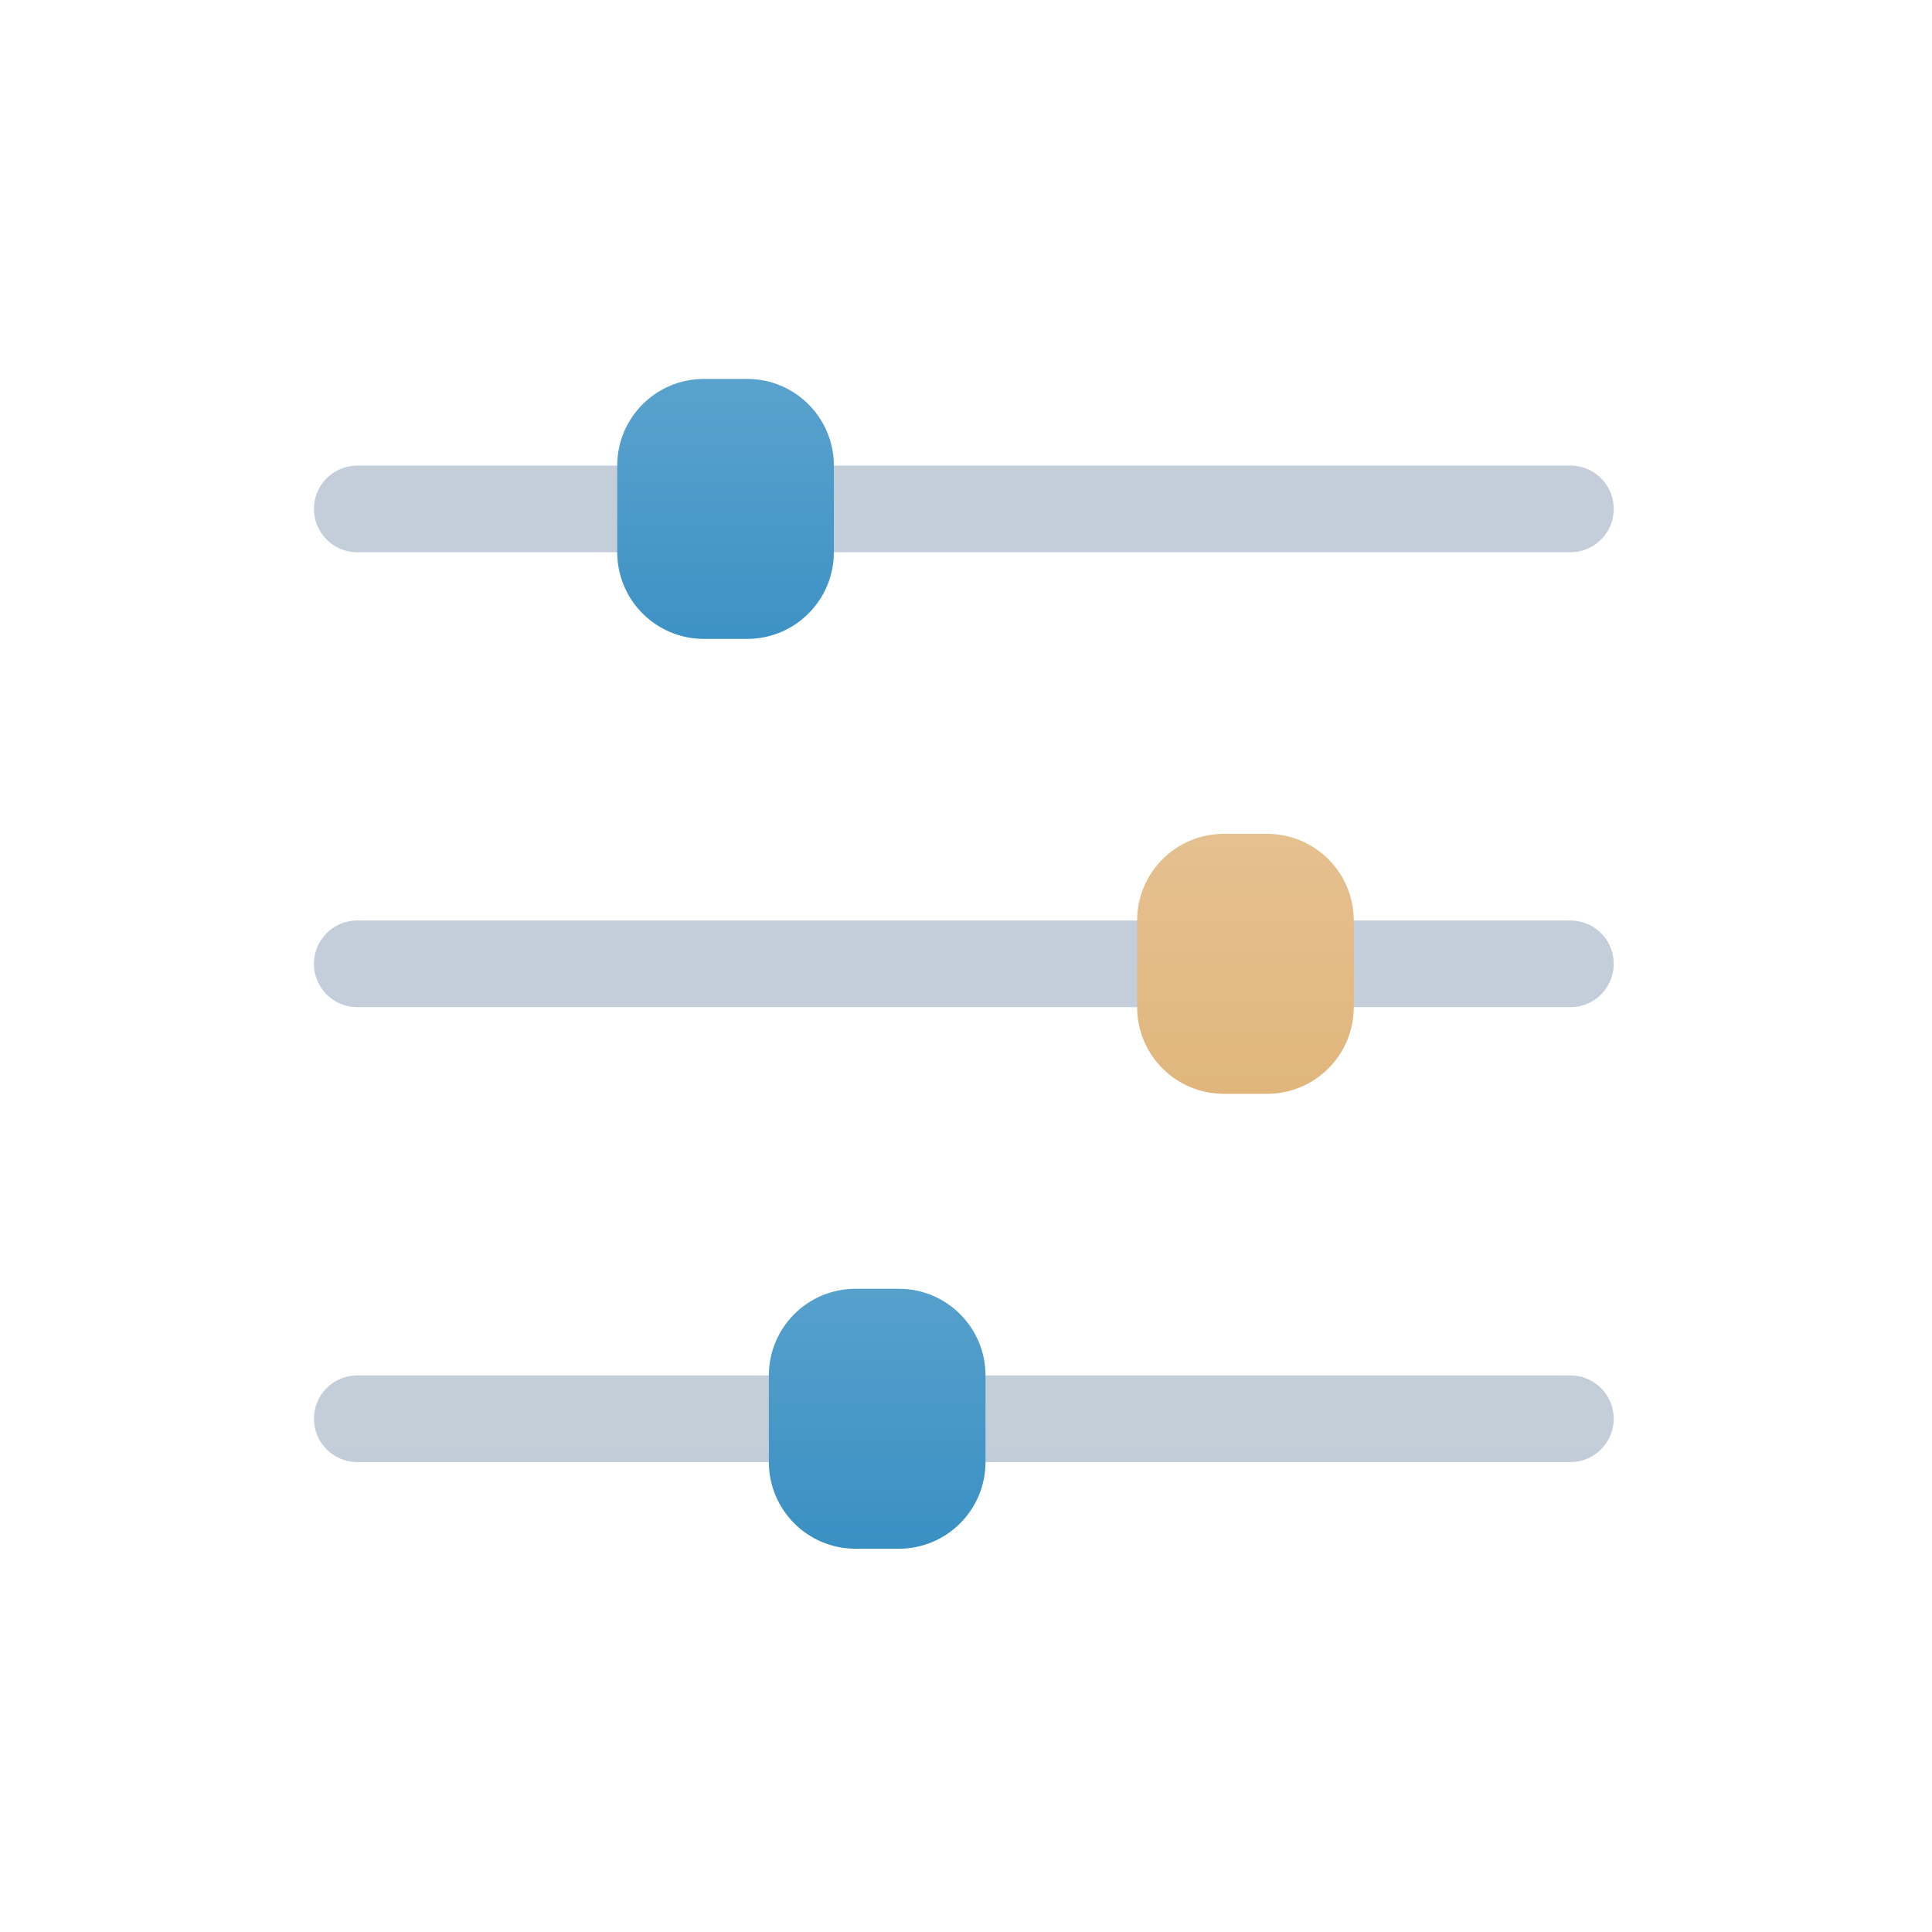
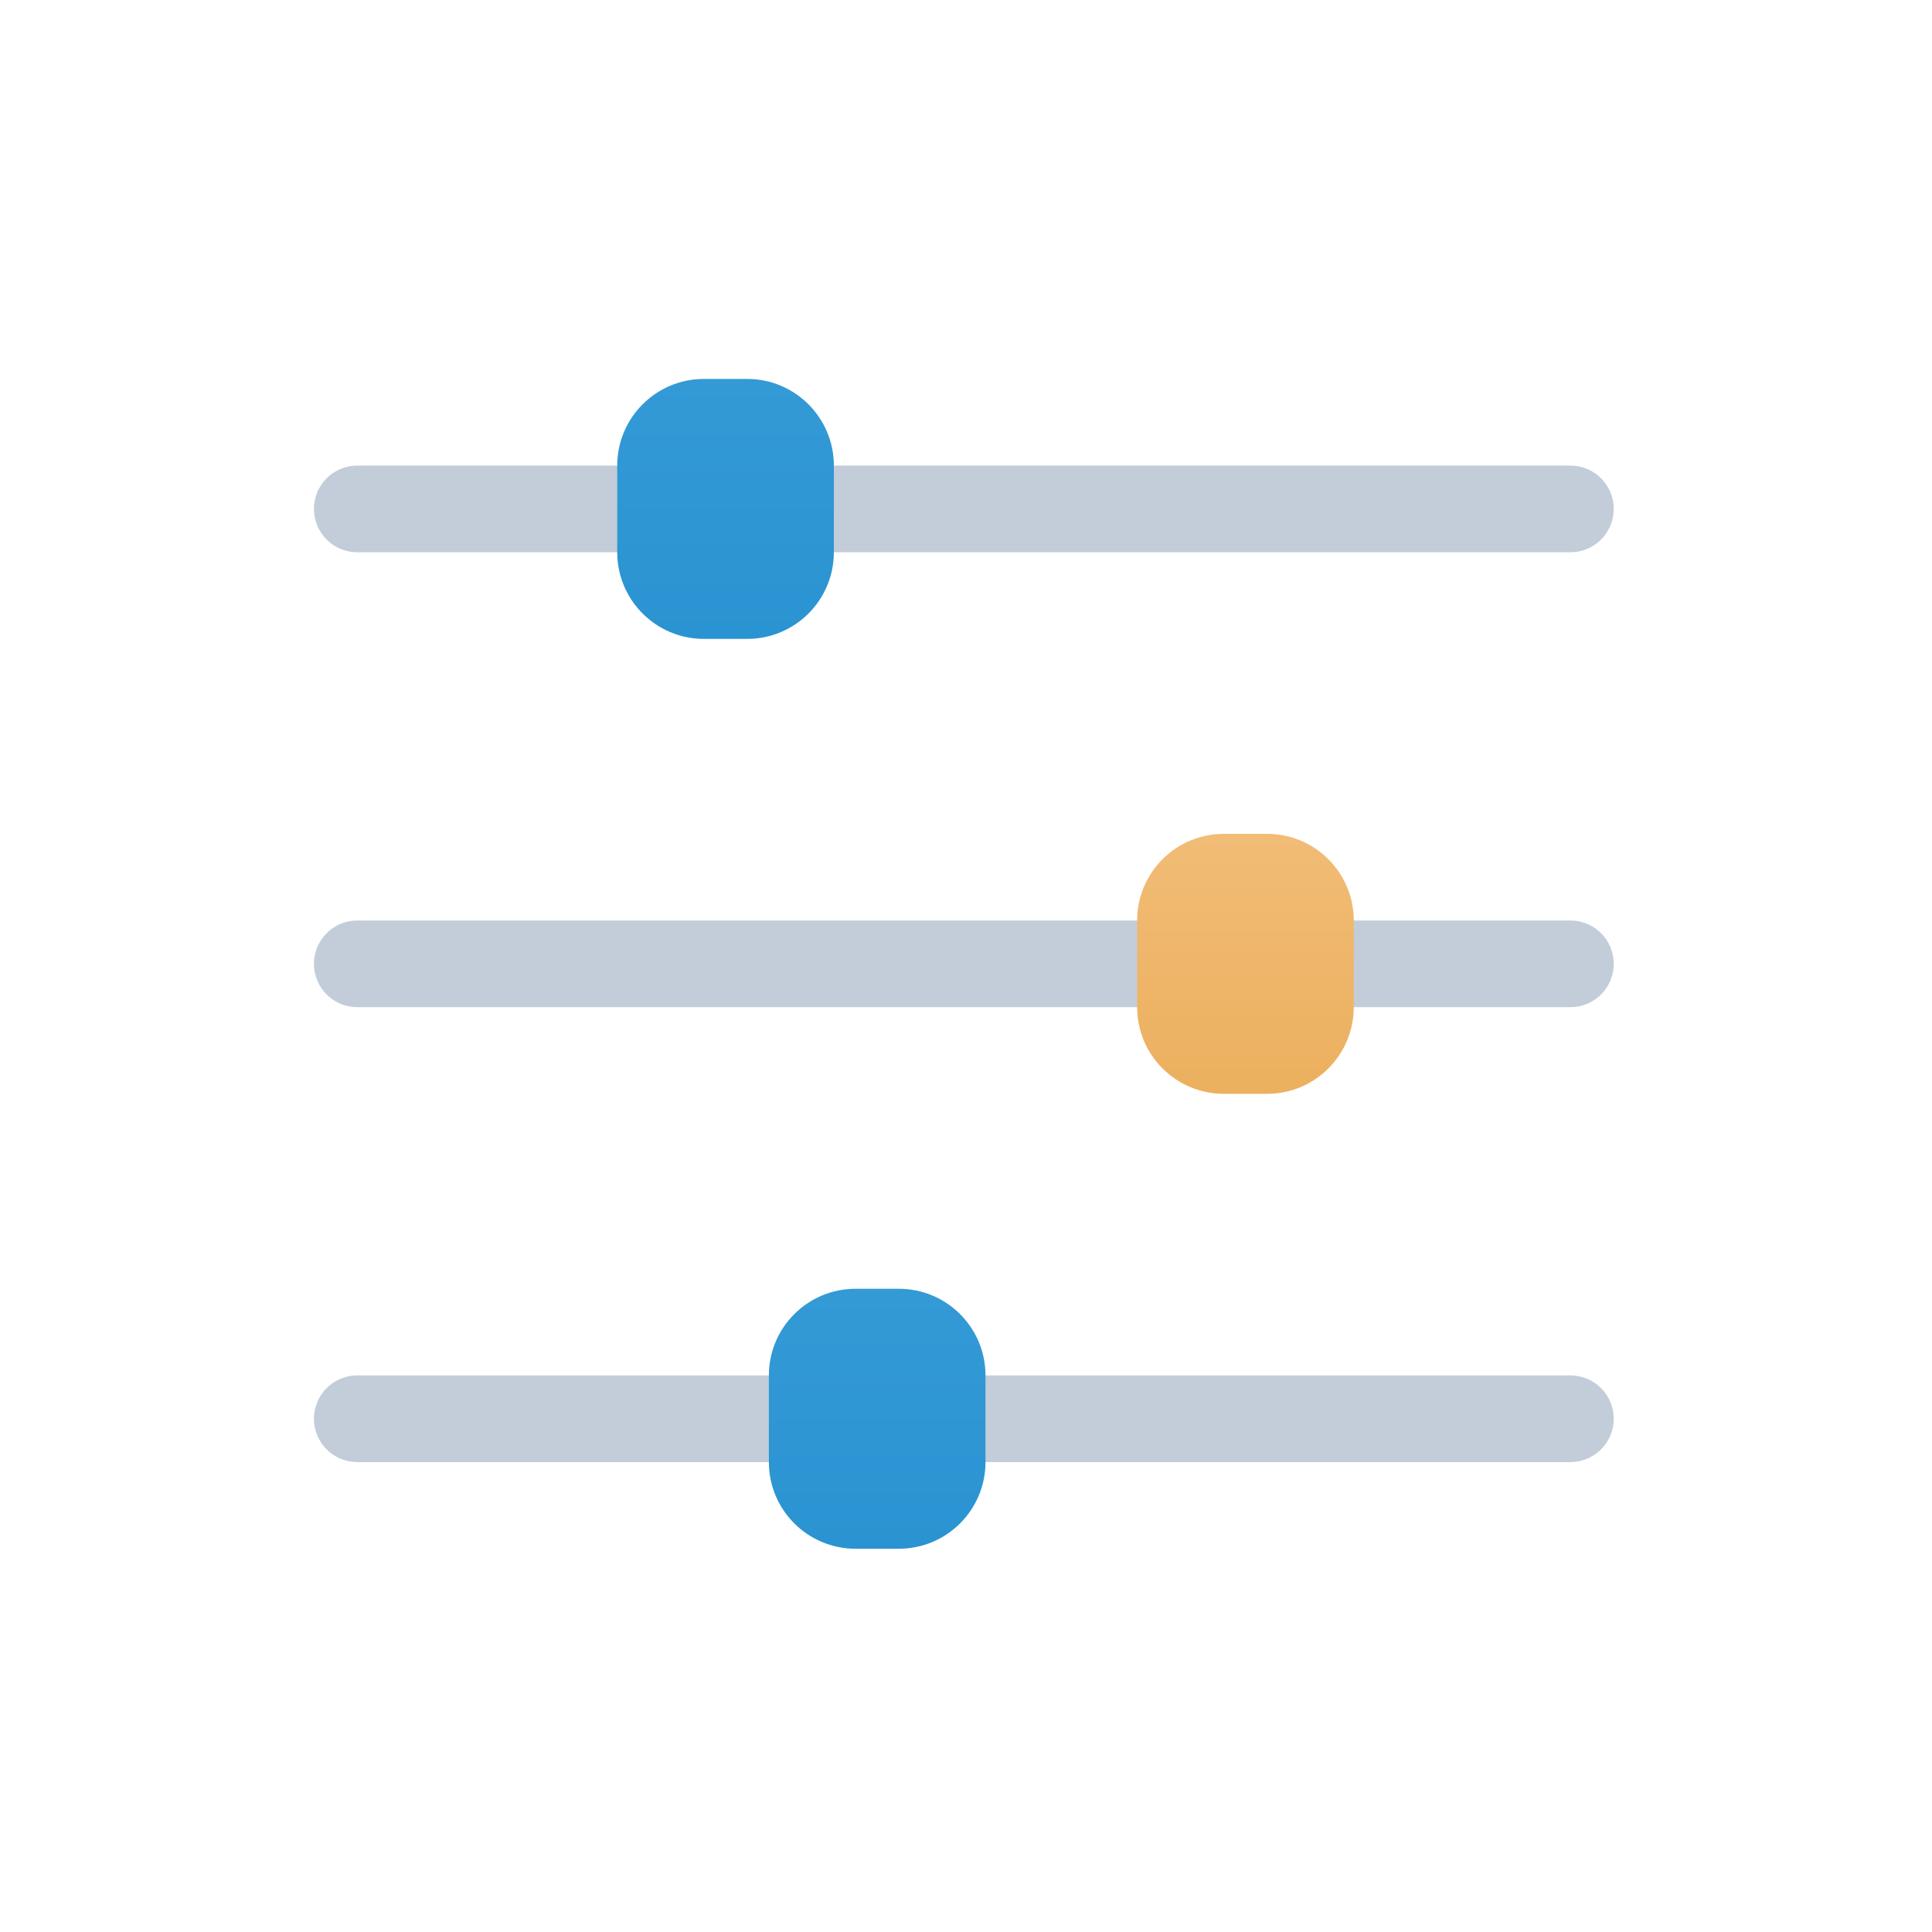
- <svg xmlns="http://www.w3.org/2000/svg" viewBox="0 0 80 80">
+ <svg xmlns="http://www.w3.org/2000/svg" width="768" height="768" viewBox="0 0 80 80">
  <defs>
    <linearGradient id="g0" x1="0%" y1="0%" x2="0%" y2="100%">
-       <stop stop-color="#549fcb" />
-       <stop offset="1" stop-color="#388FC3" />
+       <stop stop-color="#339AD6" />
+       <stop offset="1" stop-color="#2A93D1" />
    </linearGradient>
    <linearGradient id="g1" x1="0%" y1="0%" x2="0%" y2="100%">
-       <stop stop-color="#e4bf8d" />
-       <stop offset="1" stop-color="#E0B57A" />
+       <stop stop-color="#F1BC76" />
+       <stop offset="1" stop-color="#ECB05E" />
    </linearGradient>
    <linearGradient id="g2" x1="0%" y1="0%" x2="0%" y2="100%">
-       <stop stop-color="#549fcb" />
-       <stop offset="1" stop-color="#388FC3" />
+       <stop stop-color="#339AD6" />
+       <stop offset="1" stop-color="#2A93D1" />
    </linearGradient>
    <linearGradient id="finishLight" x1="0%" y1="0%" x2="0%" y2="100%">
      <stop stop-color="white" stop-opacity="0.039" />
      <stop offset="1" stop-color="white" stop-opacity="0" />
    </linearGradient>
    <mask id="finishMask" mask-type="alpha" maskUnits="userSpaceOnUse" x="0" y="0" width="80" height="80">
      <g transform="translate(4.0299 4.0299) scale(0.89701)">
        <polyline points="12,19 68,19" fill="none" stroke="#C2CDD9" stroke-width="4" stroke-linejoin="round" stroke-linecap="round" />
        <rect x="24" y="13" width="10" height="12" rx="4" fill="url(#g0)" />
        <polyline points="12,40 68,40" fill="none" stroke="#C2CDD9" stroke-width="4" stroke-linejoin="round" stroke-linecap="round" />
        <rect x="48" y="34" width="10" height="12" rx="4" fill="url(#g1)" />
        <polyline points="12,61 68,61" fill="none" stroke="#C2CDD9" stroke-width="4" stroke-linejoin="round" stroke-linecap="round" />
        <rect x="31" y="55" width="10" height="12" rx="4" fill="url(#g2)" />
      </g>
    </mask>
  </defs>
  <g>
    <g transform="translate(4.0299 4.0299) scale(0.89701)">
      <polyline points="12,19 68,19" fill="none" stroke="#C2CDD9" stroke-width="4" stroke-linejoin="round" stroke-linecap="round" />
      <rect x="24" y="13" width="10" height="12" rx="4" fill="url(#g0)" />
      <polyline points="12,40 68,40" fill="none" stroke="#C2CDD9" stroke-width="4" stroke-linejoin="round" stroke-linecap="round" />
      <rect x="48" y="34" width="10" height="12" rx="4" fill="url(#g1)" />
      <polyline points="12,61 68,61" fill="none" stroke="#C2CDD9" stroke-width="4" stroke-linejoin="round" stroke-linecap="round" />
      <rect x="31" y="55" width="10" height="12" rx="4" fill="url(#g2)" />
    </g>
-     <rect width="80" height="80" fill="url(#finishLight)" mask="url(#finishMask)" />
  </g>
</svg>
